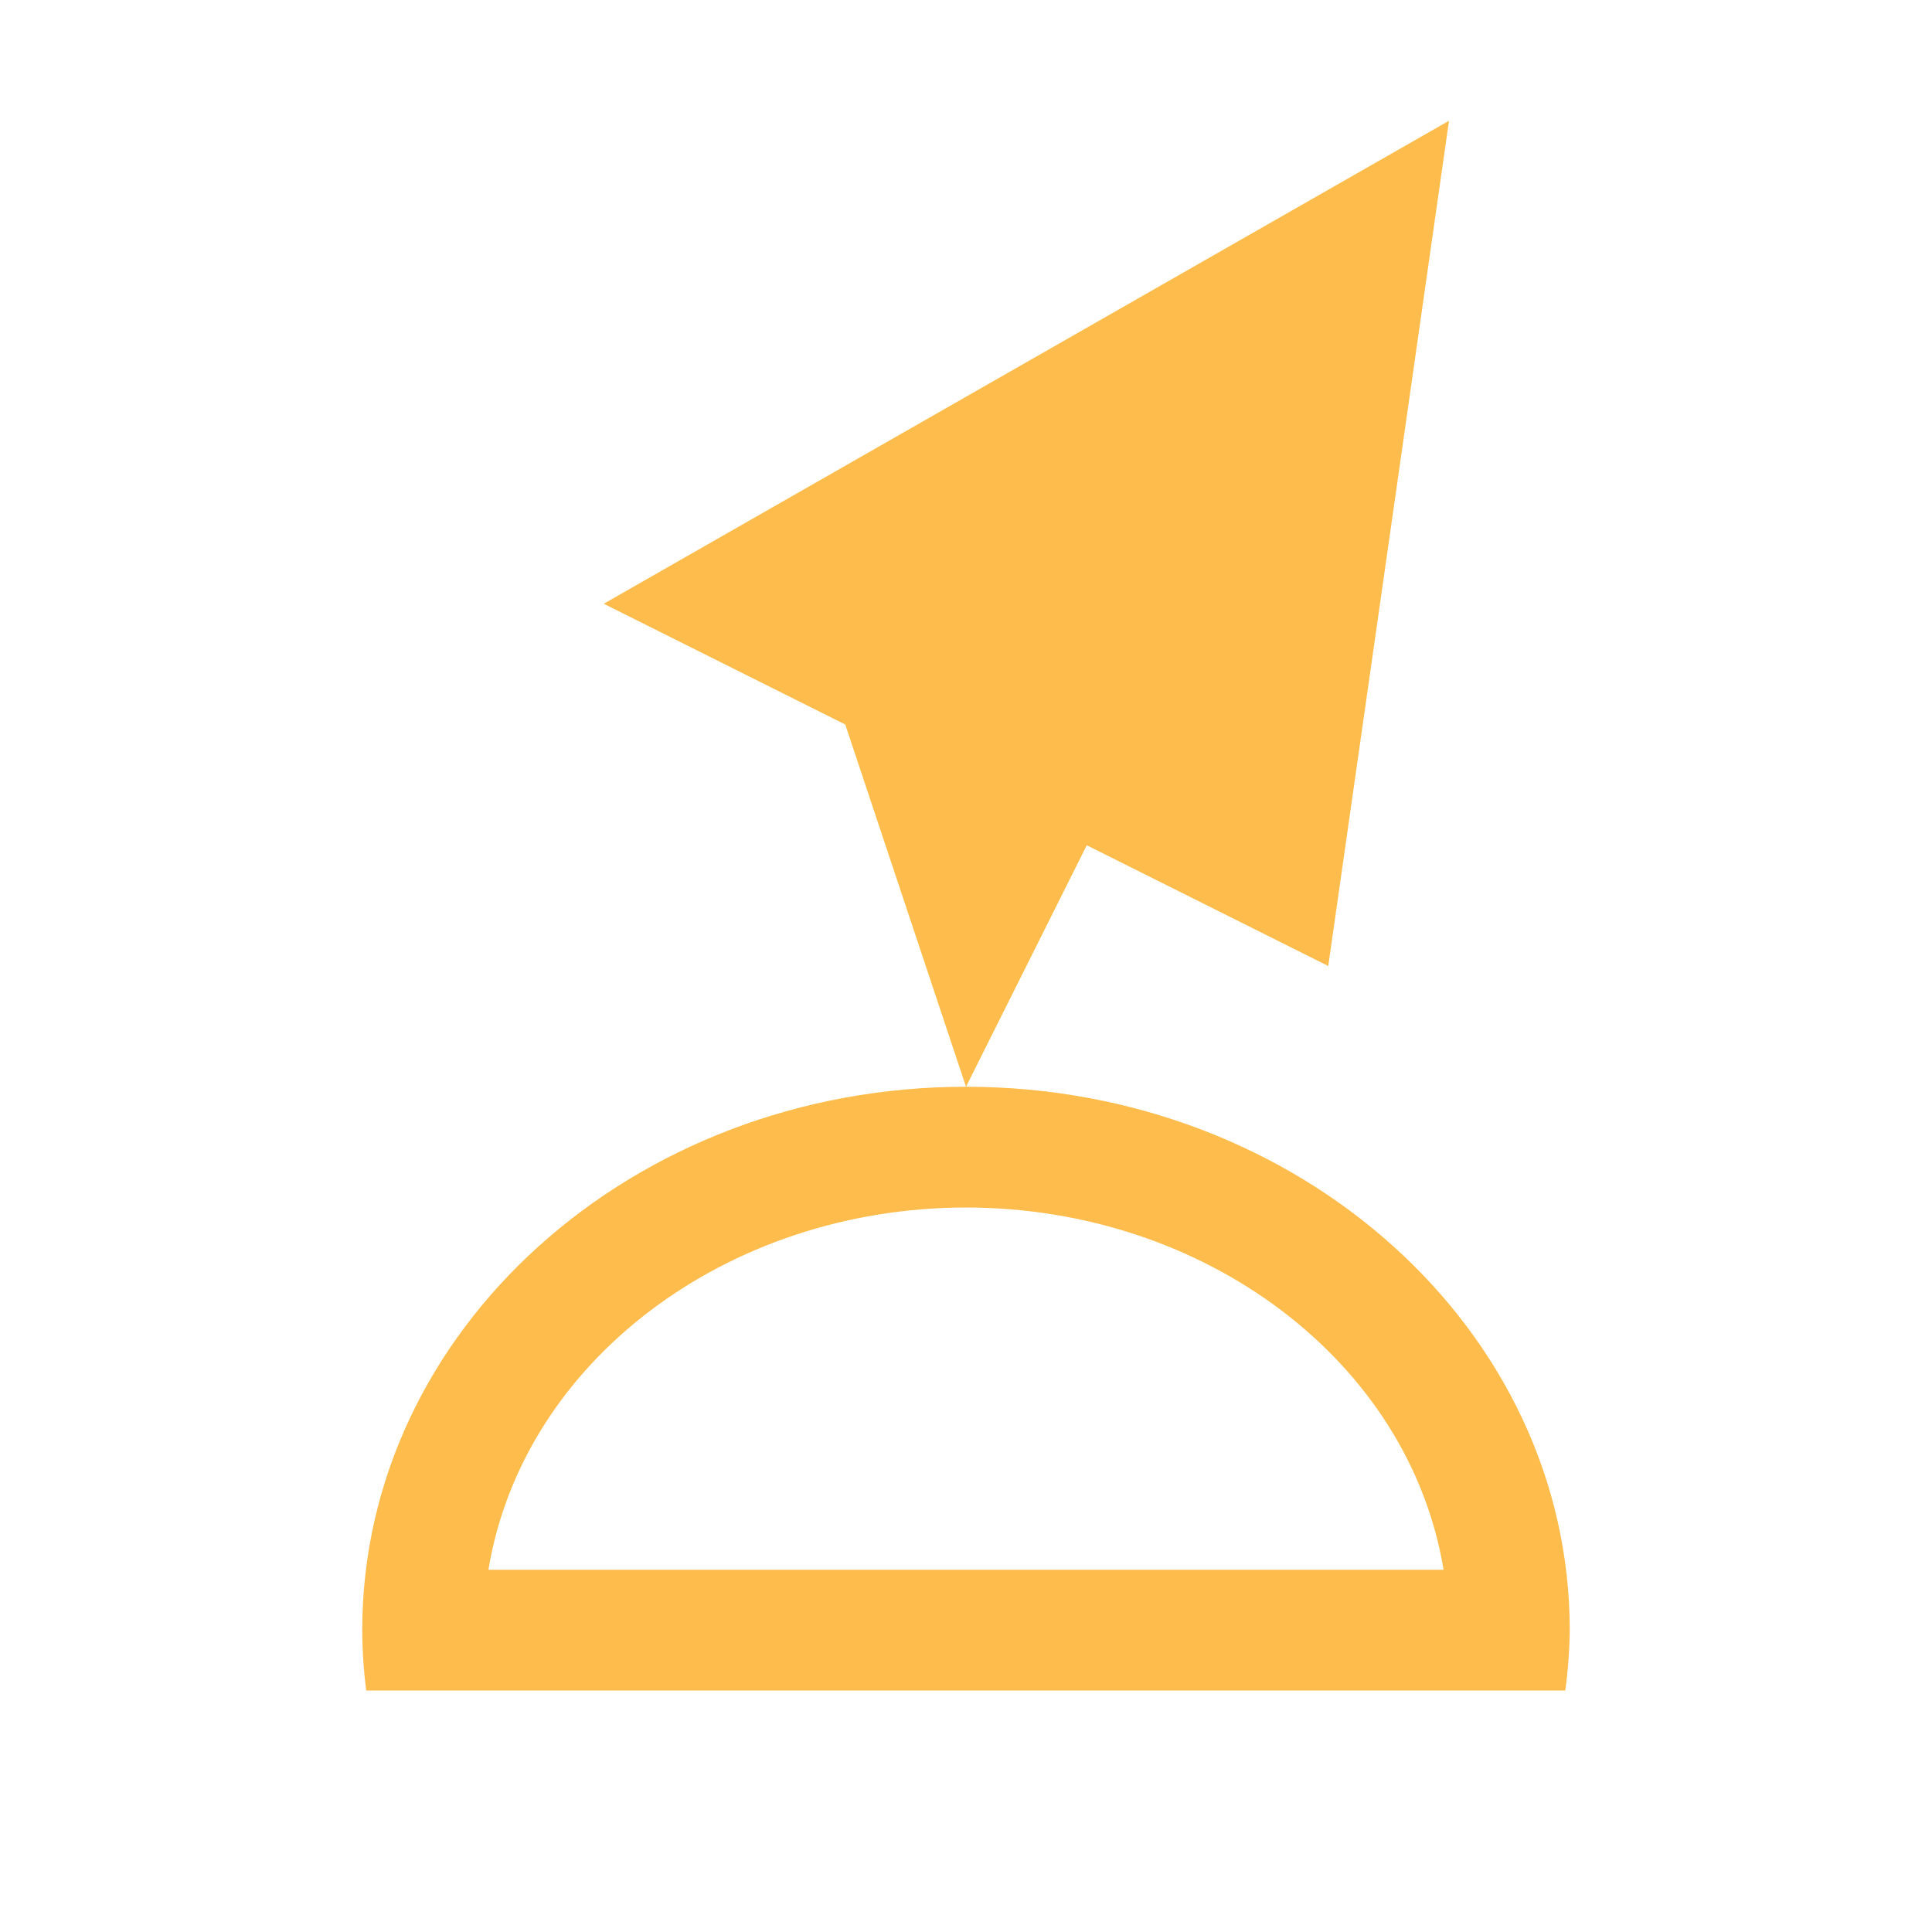
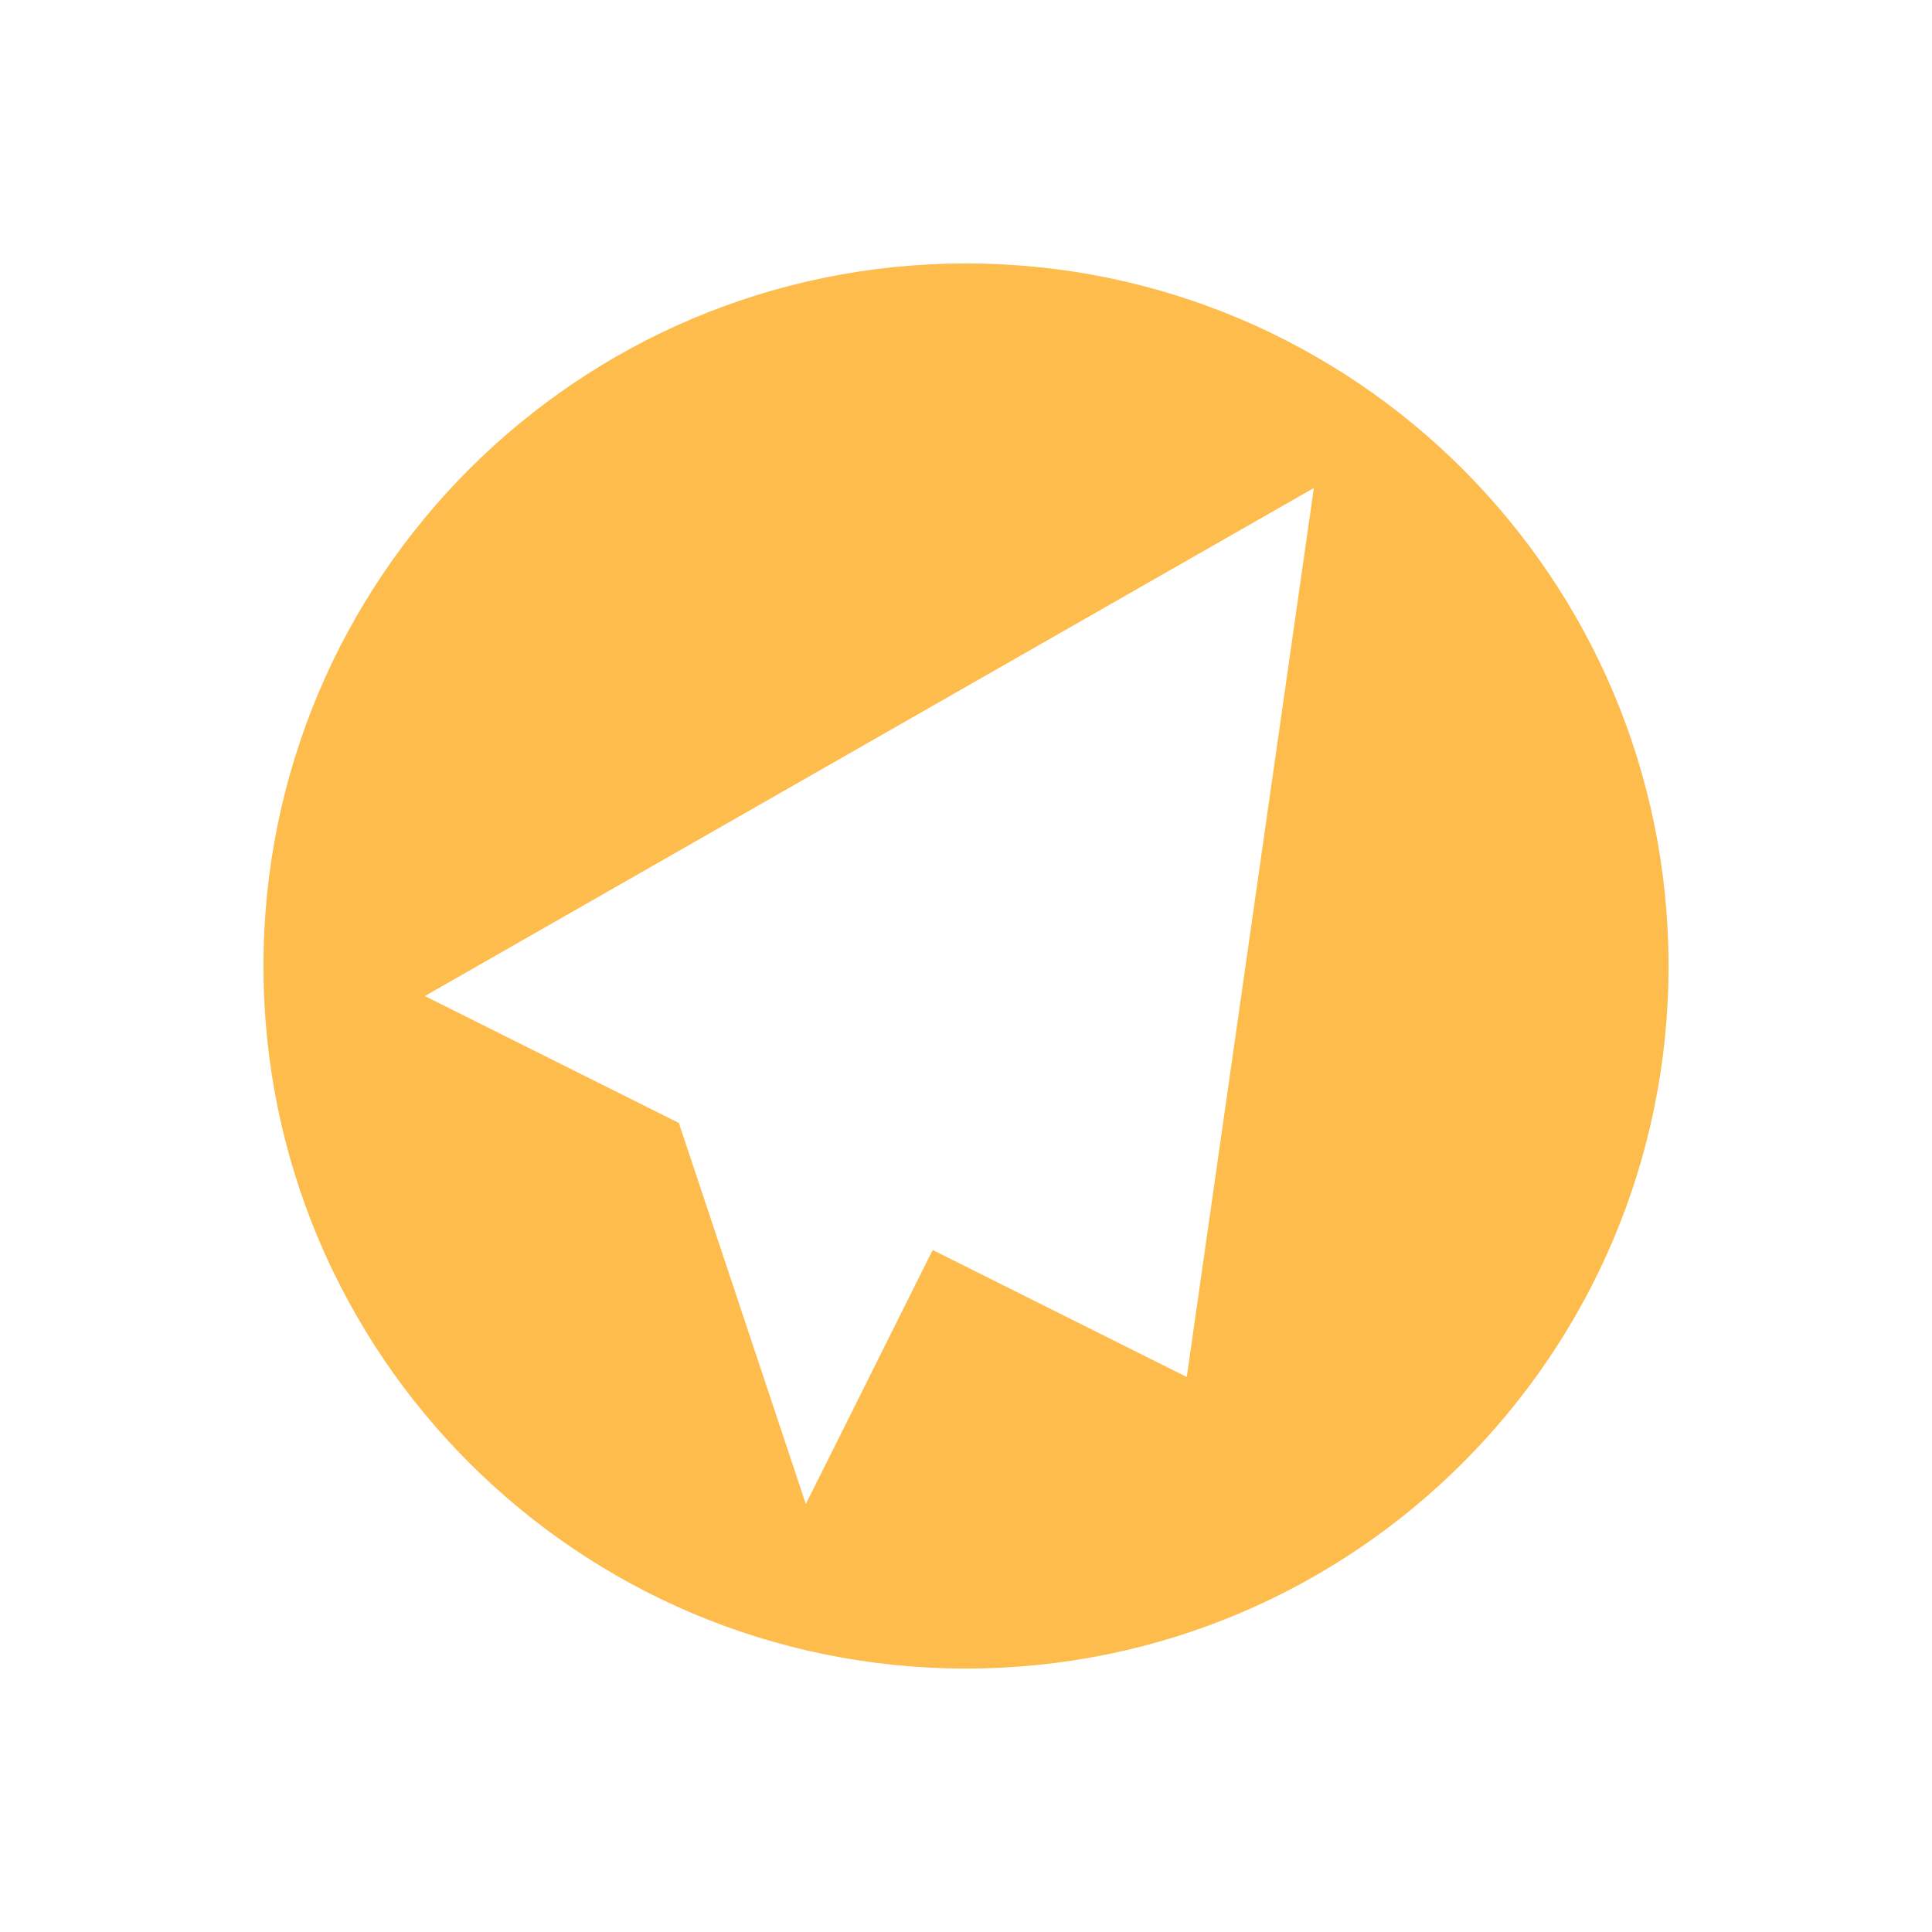
- <svg xmlns="http://www.w3.org/2000/svg" viewBox="0 0 16 16">
-   <g fill="#fdbc4b" transform="translate(-421.71-531.79)">
-     <path d="M8 9A5 4.5 0 0 0 3 13.5 5 4.5 0 0 0 3.033 14H12.963A5 4.5 0 0 0 13 13.5 5 4.5 0 0 0 8 9M8 10A4 3.5 0 0 1 11.955 13H4.045A4 3.5 0 0 1 8 10" transform="translate(421.71 531.79)" />
-     <path fill-rule="evenodd" d="m433.71 532.79l-7 4 2 1 1 3 1-2 2 1z" />
-   </g>
+ <svg xmlns="http://www.w3.org/2000/svg" viewBox="0 0 22 22">
+   <path id="path2-7" style="fill:#fdbc4b;fill-opacity:1;stroke-width:2.667" d="m 11,3 c -4.419,0 -8,3.581 -8,8 0,4.419 3.581,8 8,8 4.419,0 8,-3.581 8,-8 C 19,6.581 15.419,3 11,3 Z M 14.961,5.557 13.514,15.68 10.621,14.234 9.176,17.127 7.73,12.787 4.838,11.342 Z" />
</svg>
